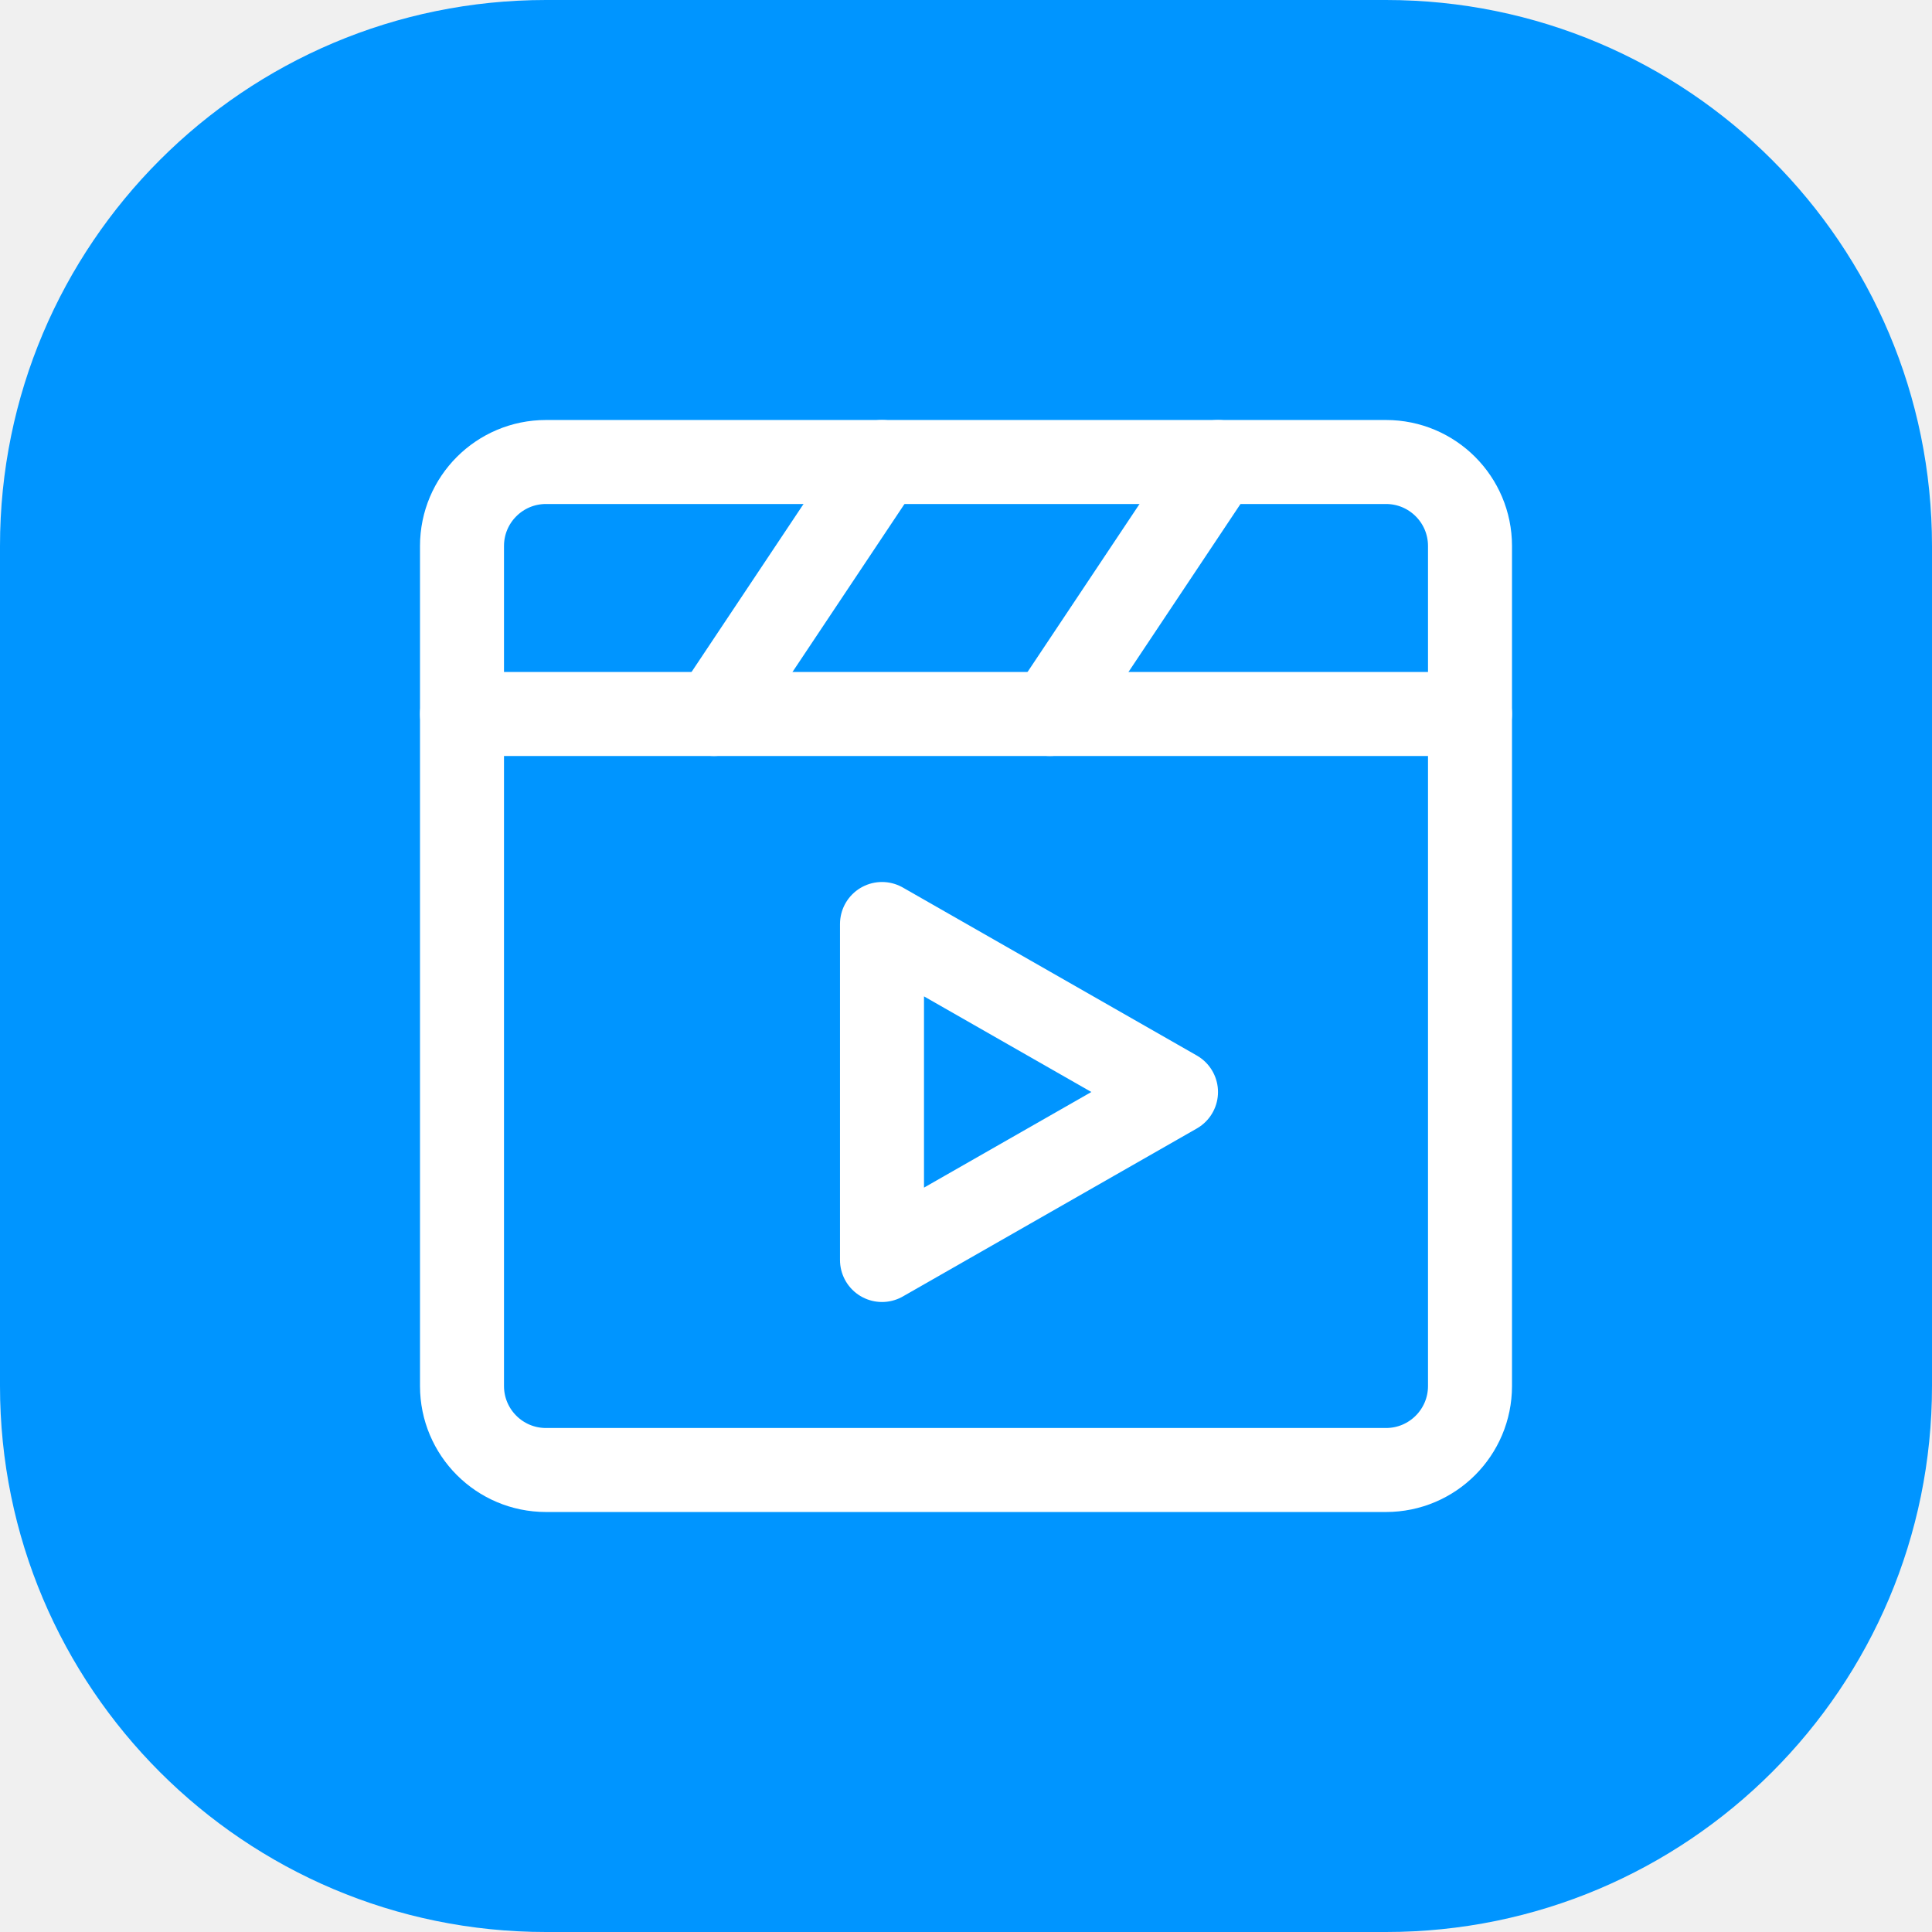
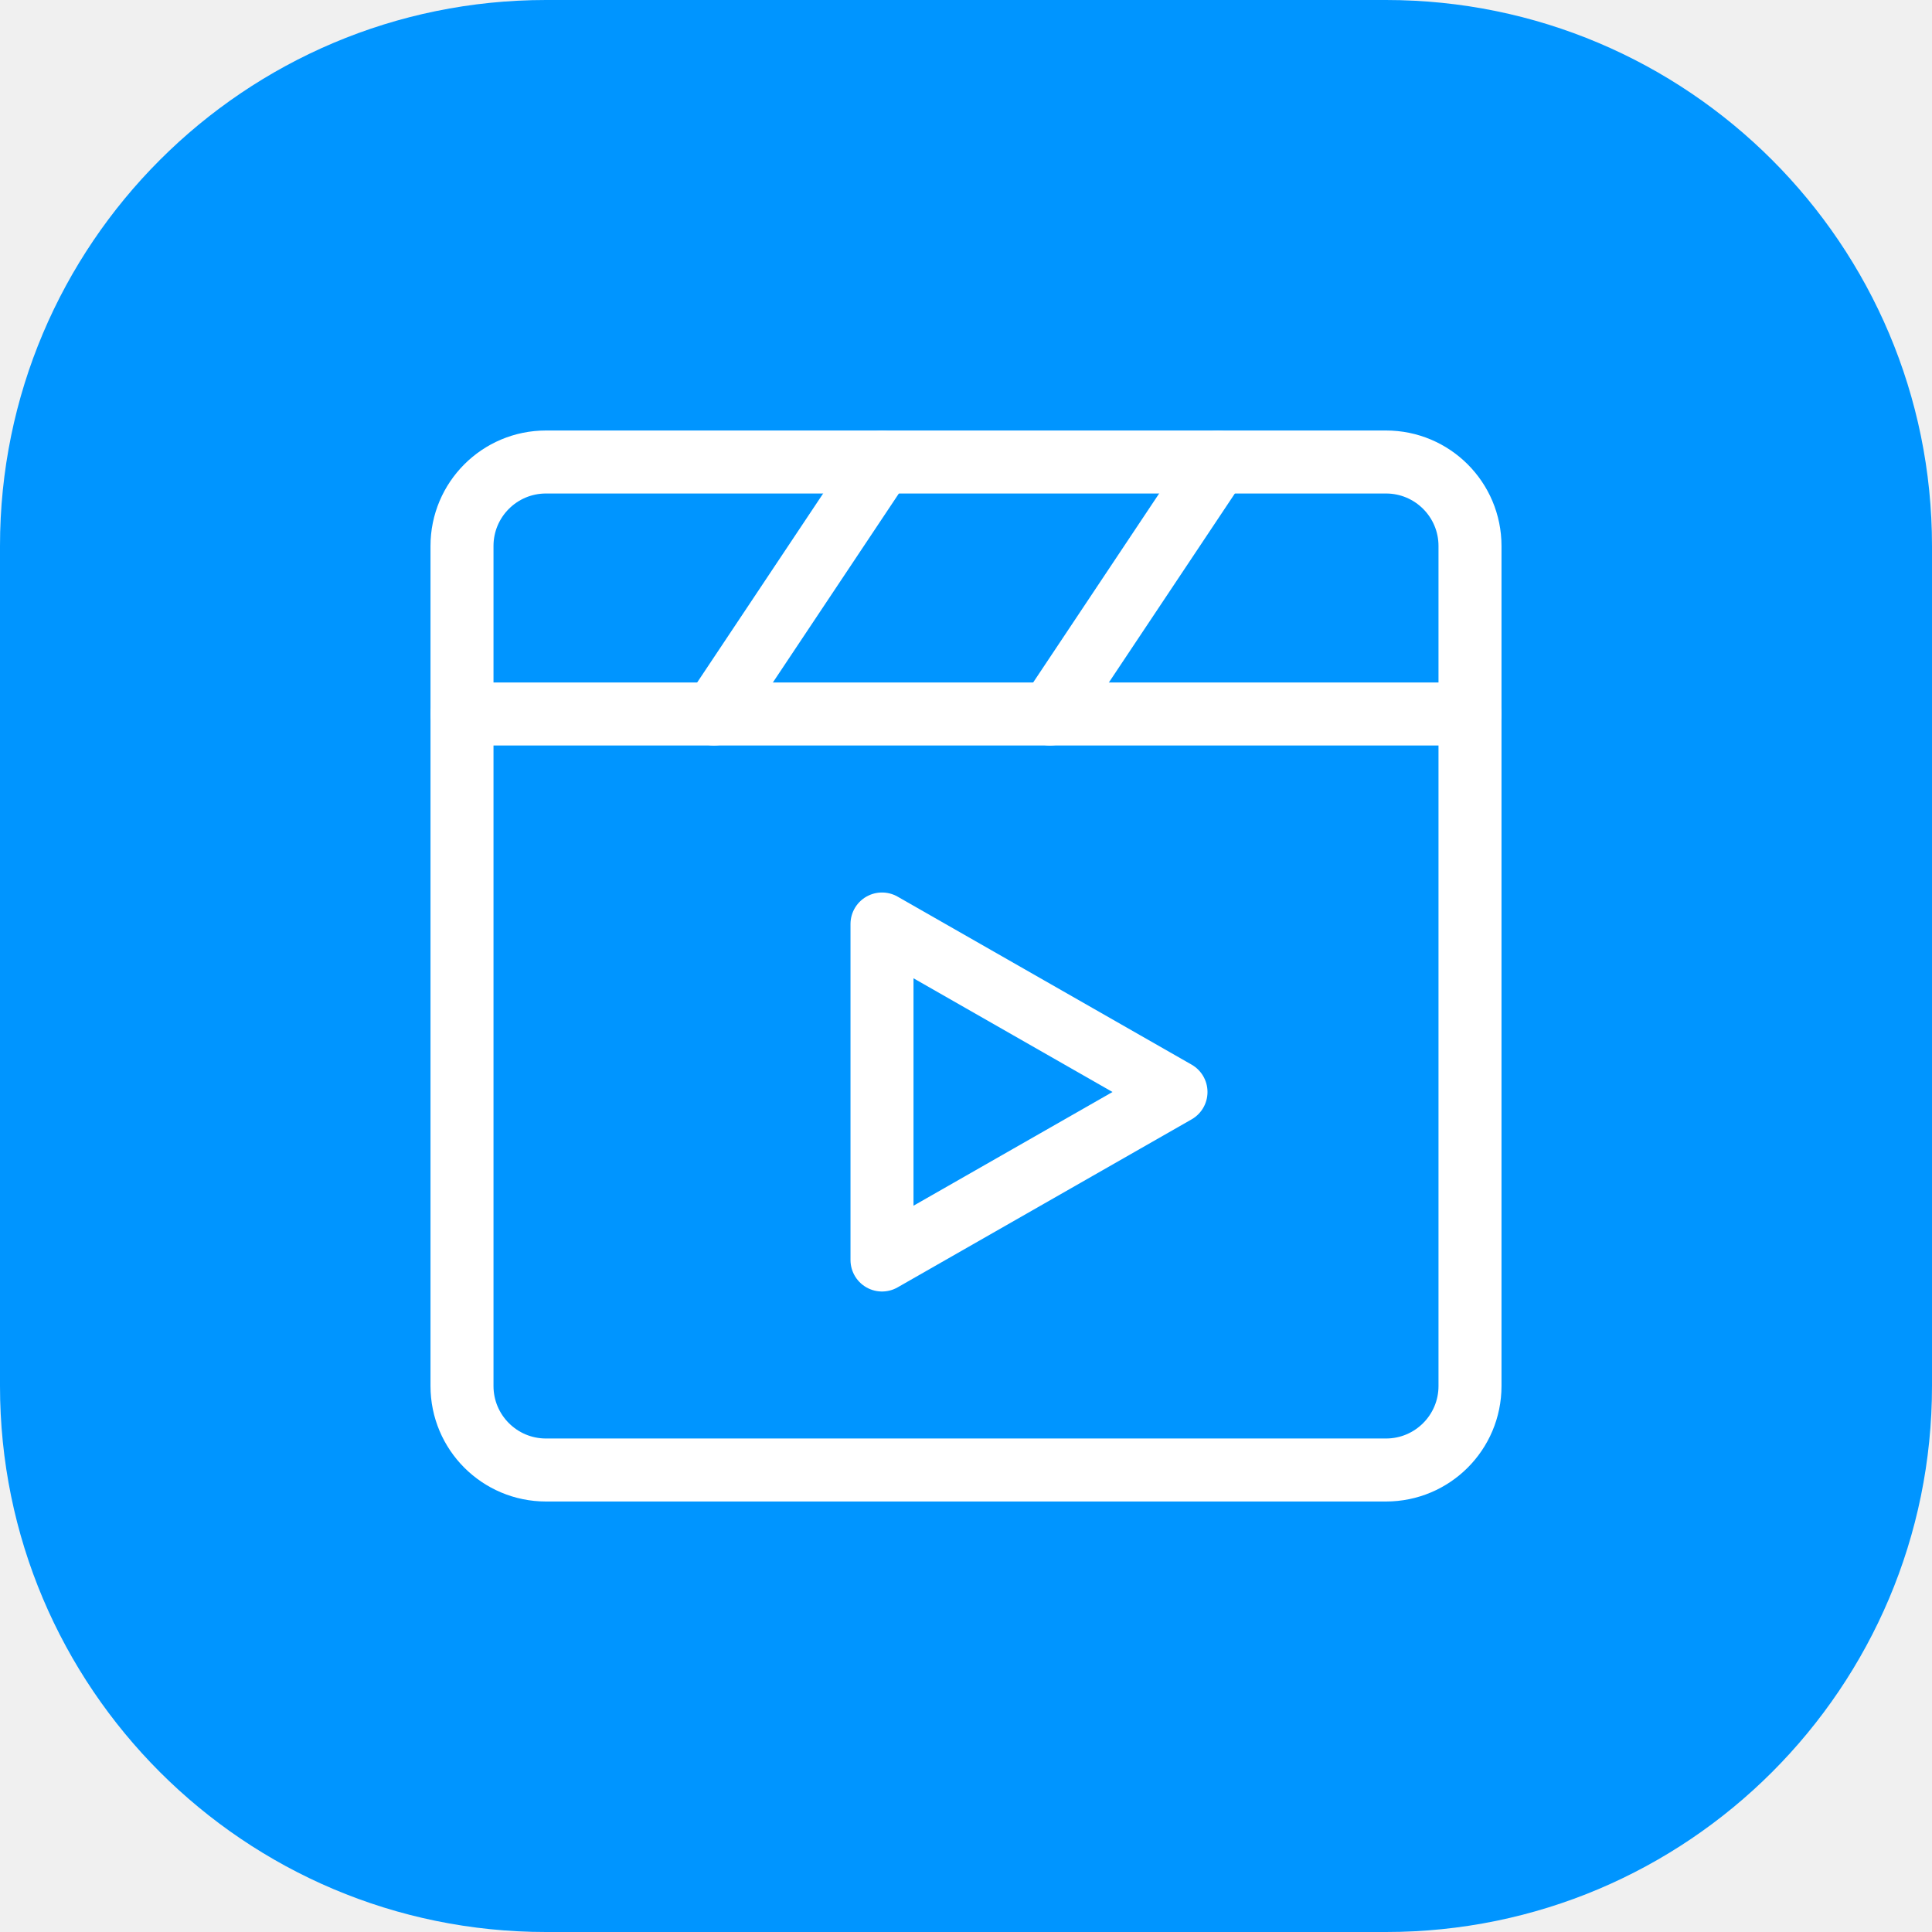
<svg xmlns="http://www.w3.org/2000/svg" width="32" height="32" viewBox="0 0 46 46" fill="none">
  <rect width="46" height="46" rx="13" fill="#0095FF" />
-   <path d="M33 11H13C11.895 11 11 11.895 11 13V33C11 34.105 11.895 35 13 35H33C34.105 35 35 34.105 35 33V13C35 11.895 34.105 11 33 11Z" stroke="white" stroke-width="2" stroke-linecap="round" stroke-linejoin="round" />
-   <path d="M21 26V22L24.5 24L28 26L24.5 28L21 30V26Z" stroke="white" stroke-width="2" stroke-linecap="round" stroke-linejoin="round" />
-   <path d="M11 17H35" stroke="white" stroke-width="2" stroke-linecap="round" stroke-linejoin="round" />
-   <path d="M29 11L25 17" stroke="white" stroke-width="2" stroke-linecap="round" stroke-linejoin="round" />
-   <path d="M21 11L17 17" stroke="white" stroke-width="2" stroke-linecap="round" stroke-linejoin="round" />
+   <path d="M33 11H13C11.895 11 11 11.895 11 13V33C11 34.105 11.895 35 13 35H33C34.105 35 35 34.105 35 33V13C35 11.895 34.105 11 33 11Z" stroke="white" stroke-width="1.5" stroke-linecap="round" stroke-linejoin="round" />
+   <path d="M21 26V22L24.5 24L28 26L24.5 28L21 30V26Z" stroke="white" stroke-width="1.5" stroke-linecap="round" stroke-linejoin="round" />
+   <path d="M11 17H35" stroke="white" stroke-width="1.5" stroke-linecap="round" stroke-linejoin="round" />
+   <path d="M29 11L25 17" stroke="white" stroke-width="1.5" stroke-linecap="round" stroke-linejoin="round" />
+   <path d="M21 11L17 17" stroke="white" stroke-width="1.5" stroke-linecap="round" stroke-linejoin="round" />
</svg>
